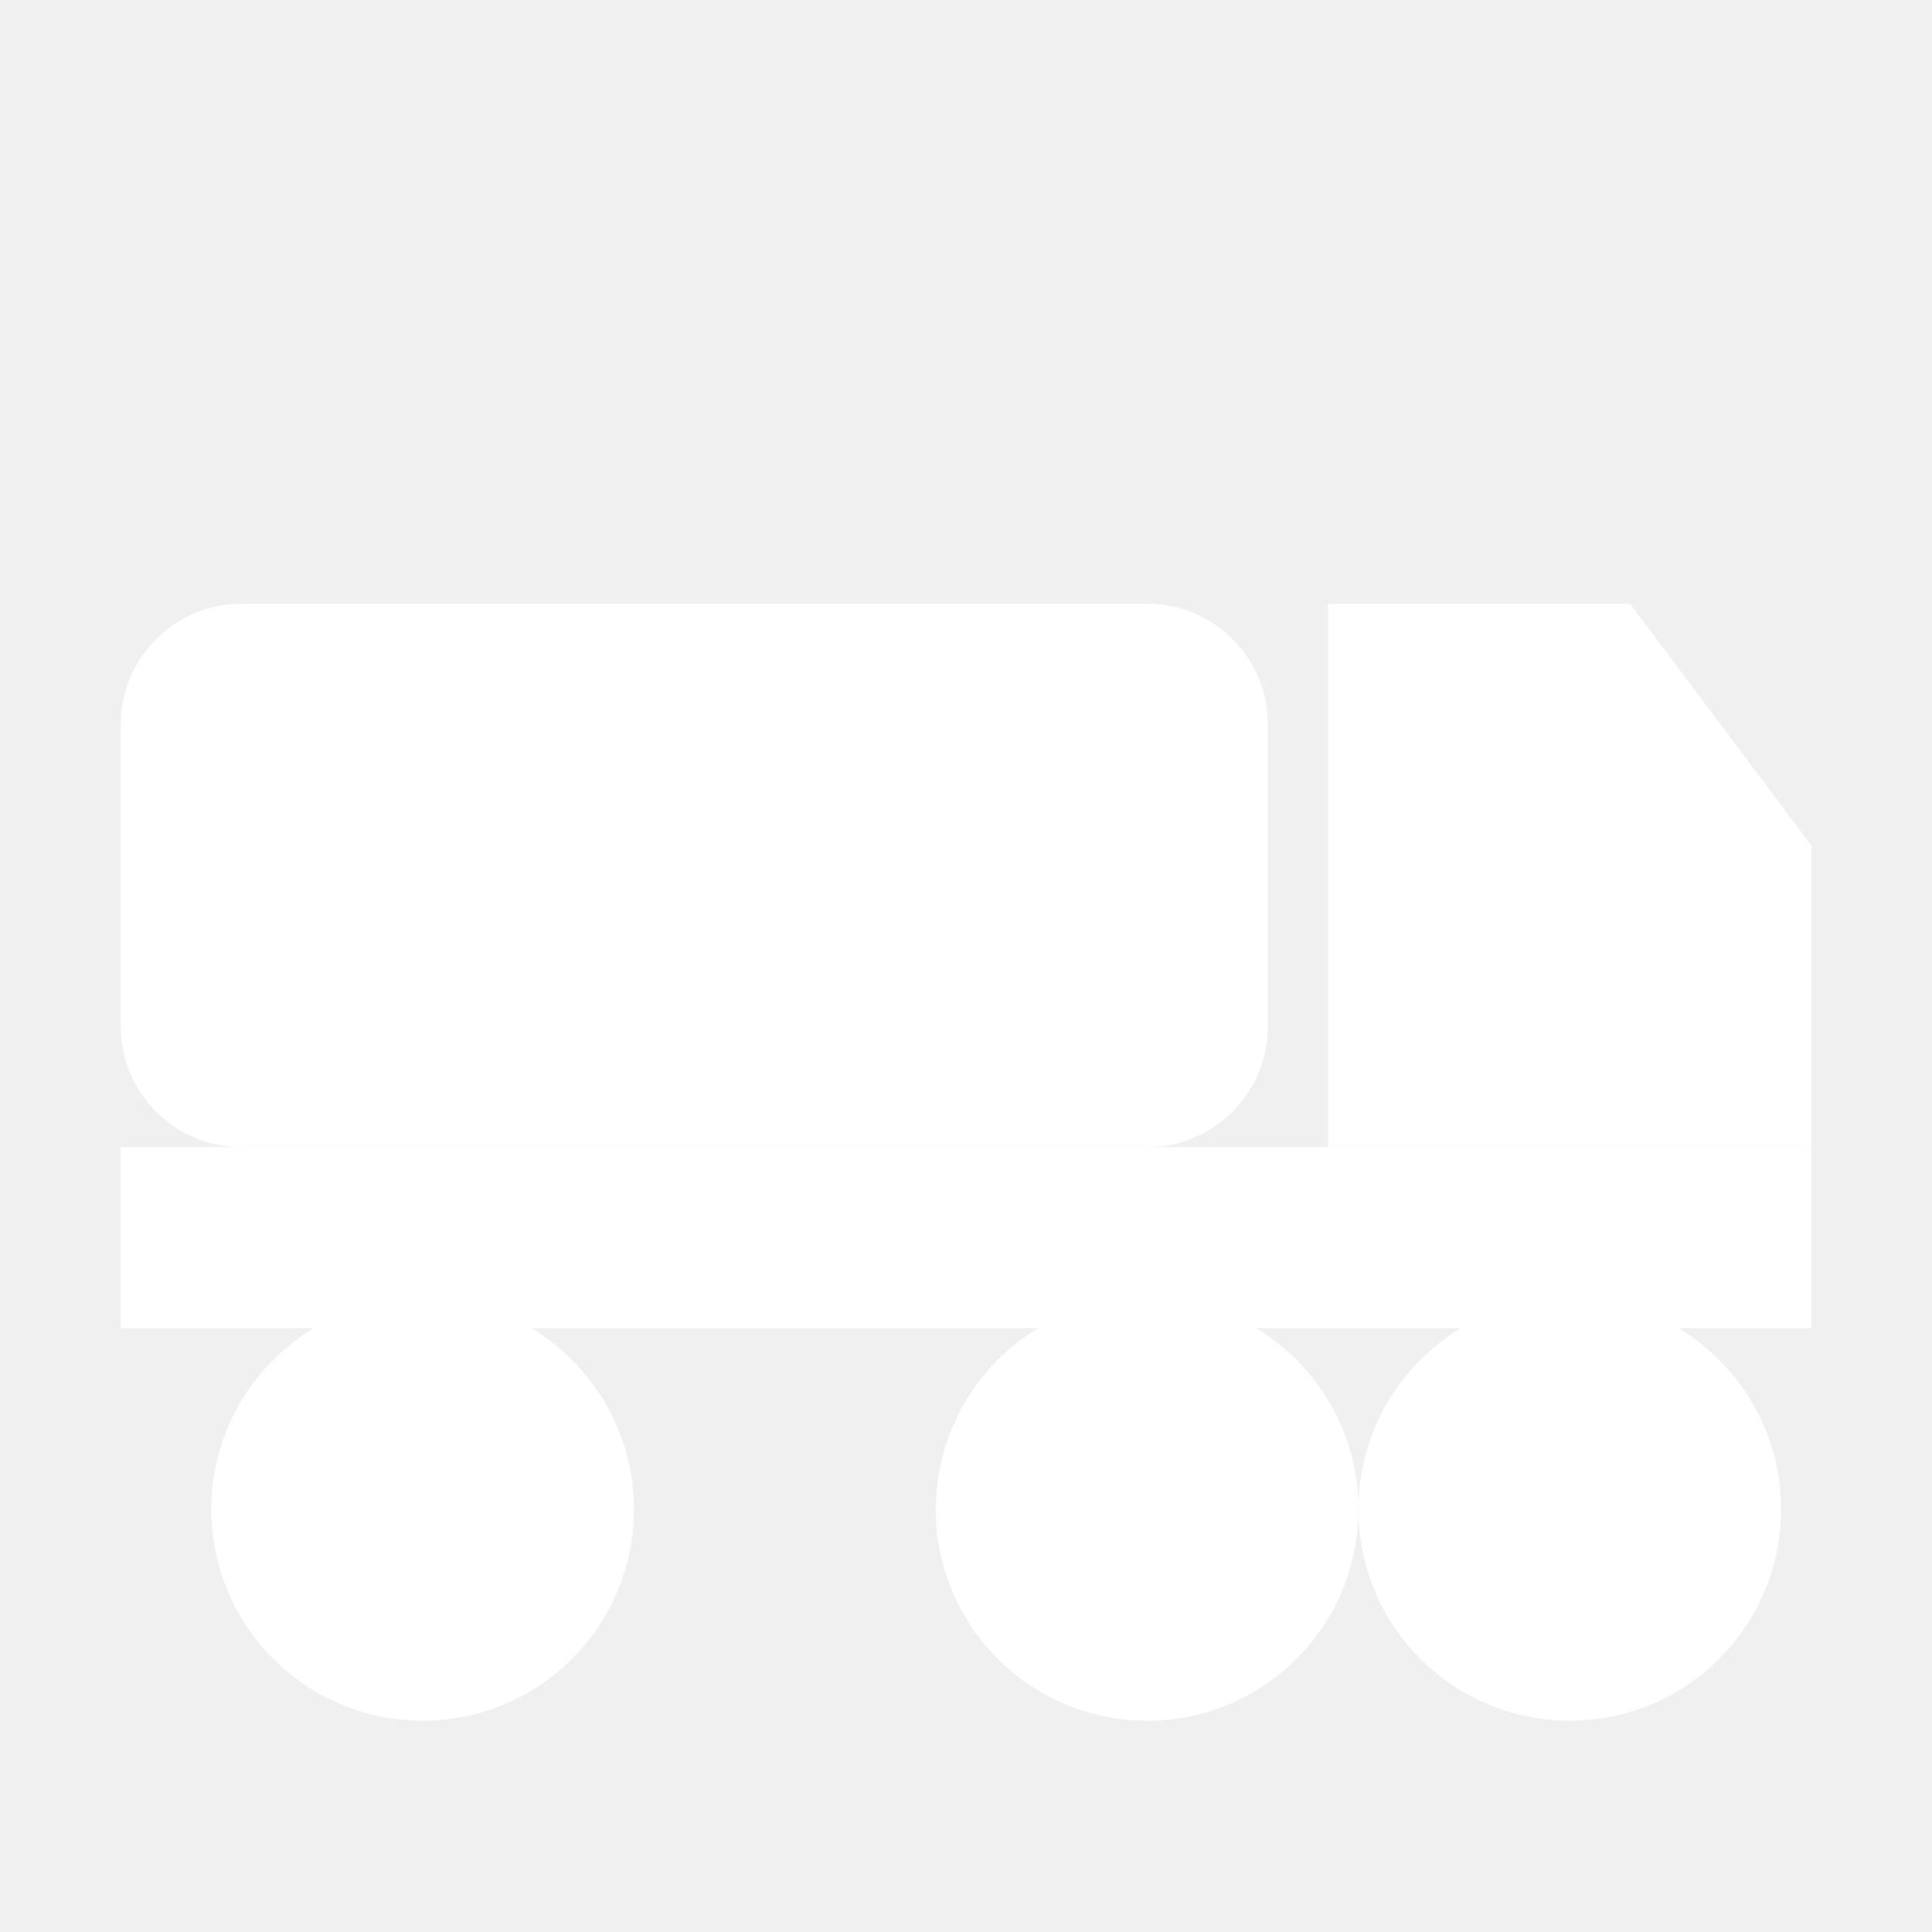
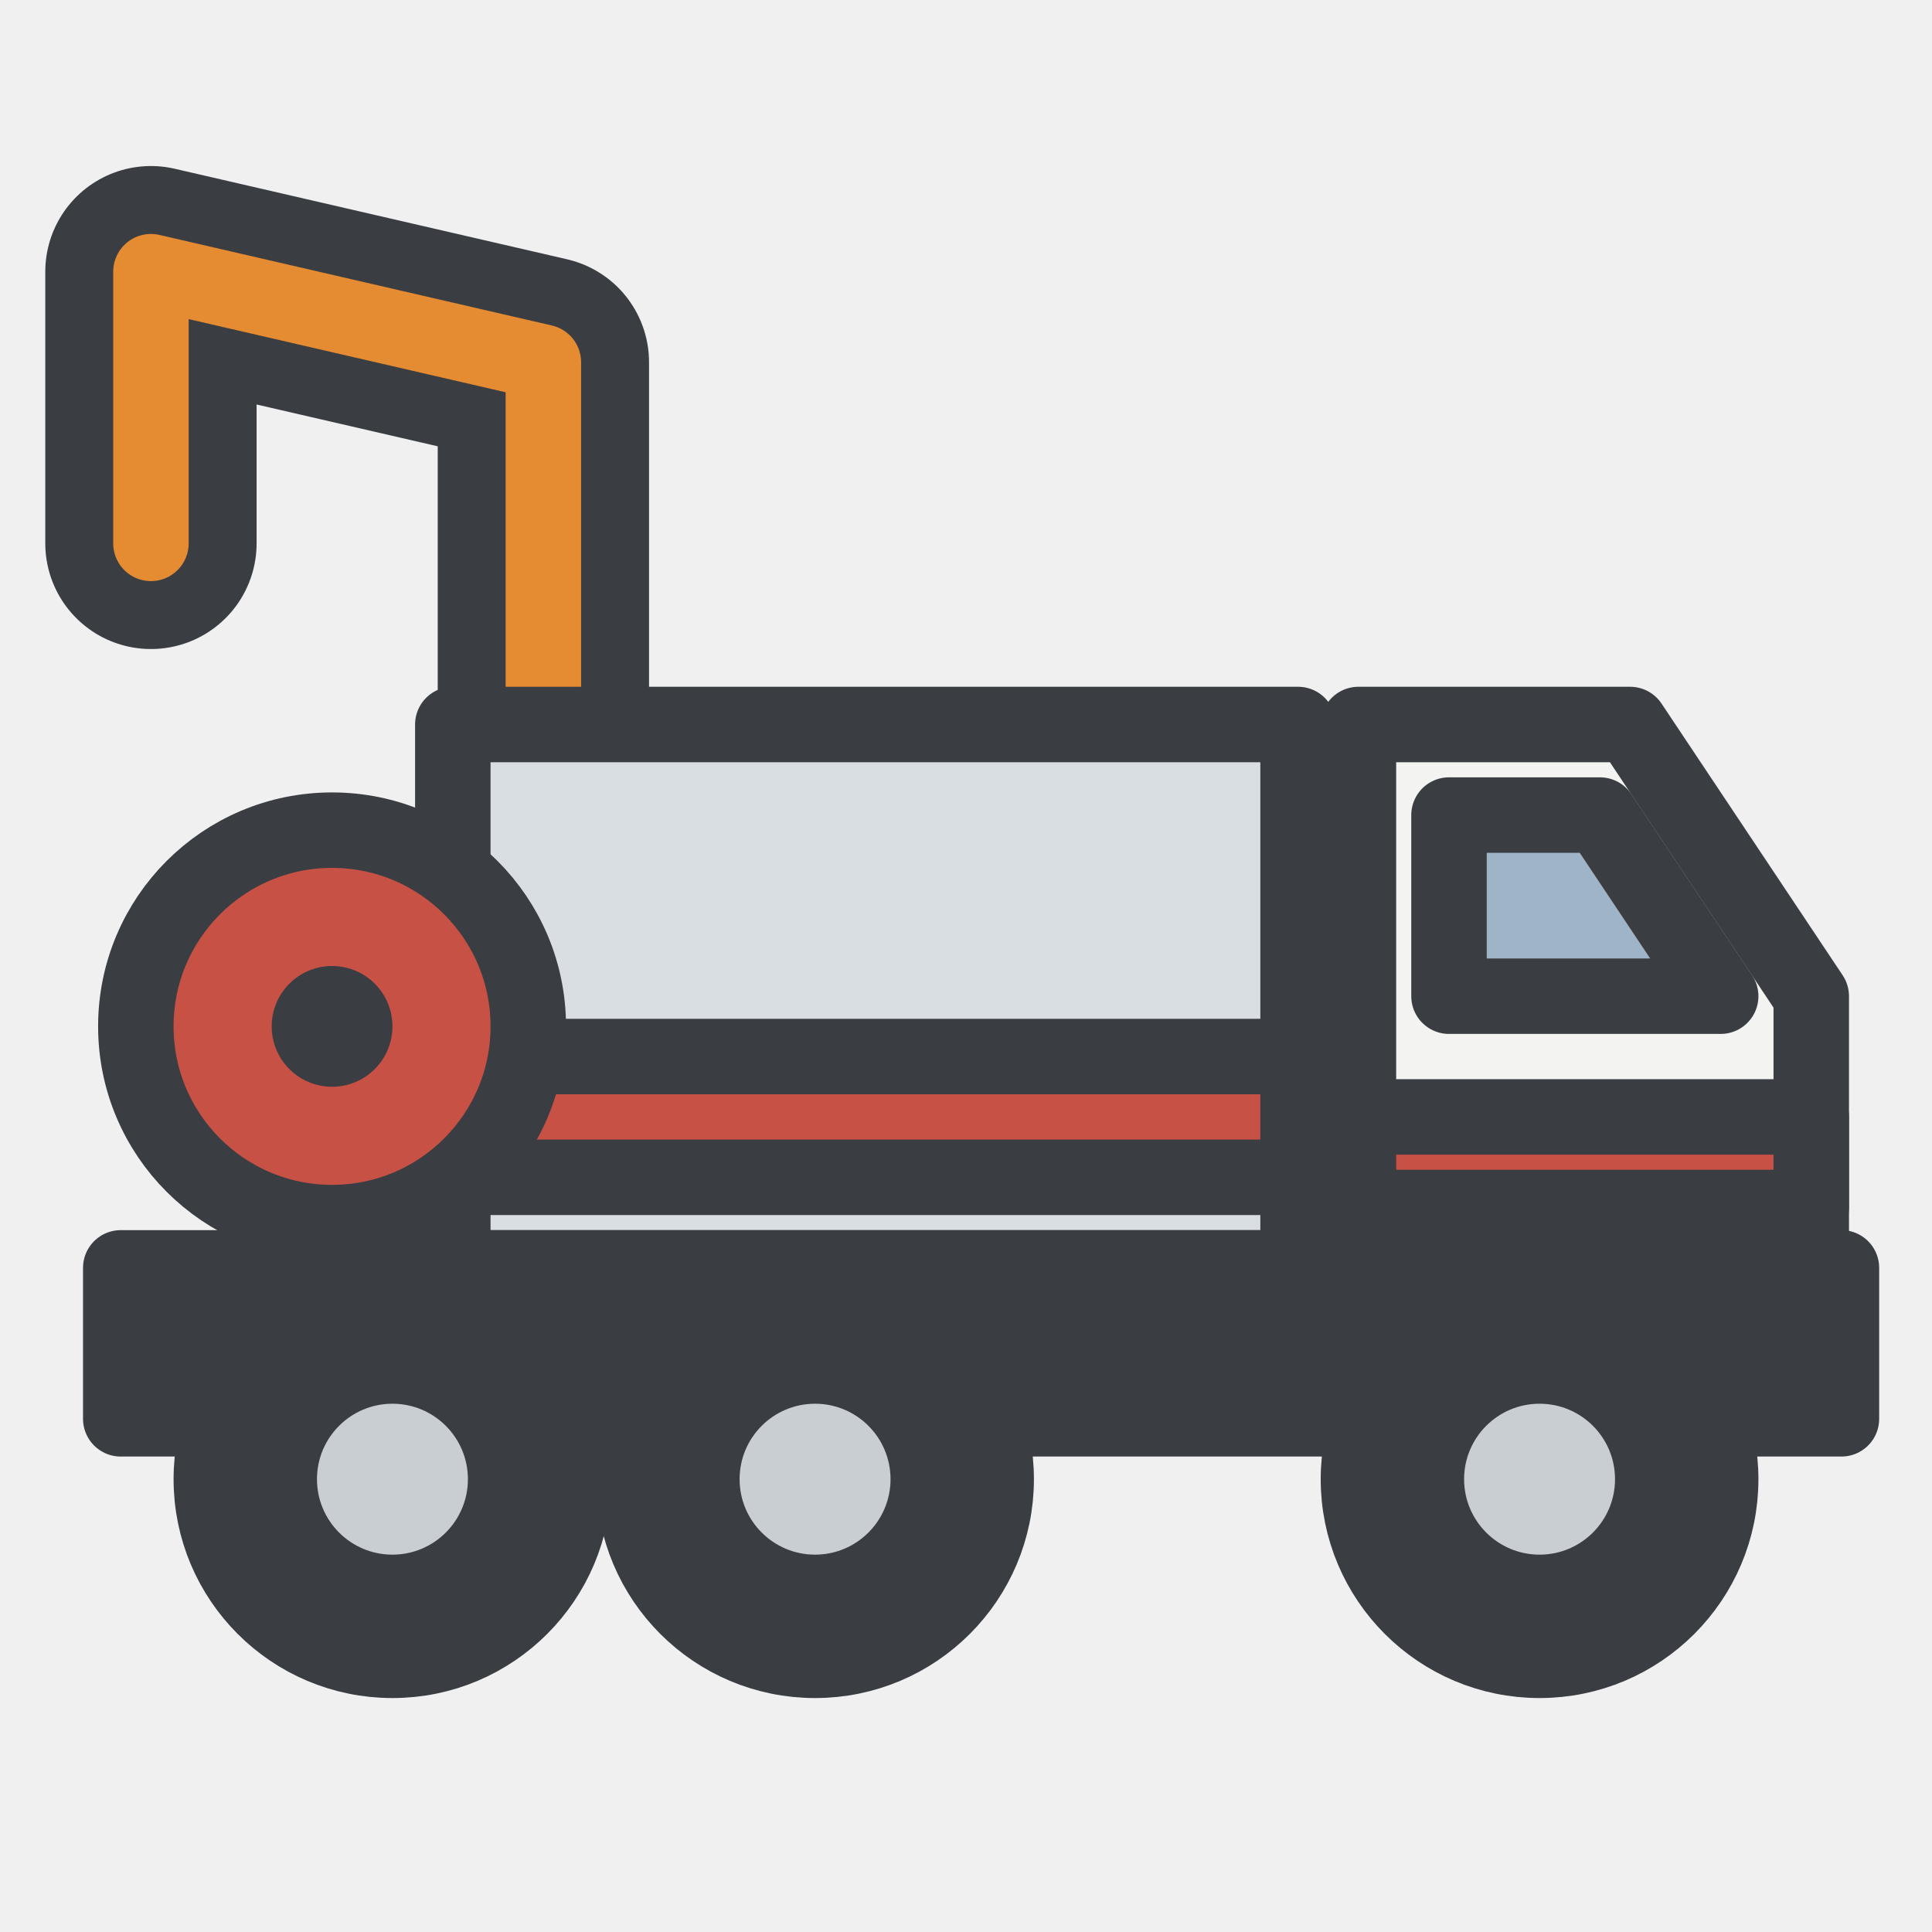
- <svg xmlns="http://www.w3.org/2000/svg" viewBox="0 0 32 32" fill="#ffffff">
-   <circle cx="7" cy="25" r="3.5" />
-   <circle cx="19" cy="25" r="3.5" />
-   <circle cx="26" cy="25" r="3.5" />
-   <rect x="2" y="19" width="28" height="3" />
-   <rect x="2" y="10" width="19" height="9" rx="2" />
-   <path d="M22 19 L22 10 L27 10 L30 14 L30 19 Z" />
+ <svg xmlns="http://www.w3.org/2000/svg" width="64" height="64" viewBox="0 0 64 64" fill="none" stroke="#3A3D42" stroke-width="2.5" stroke-linecap="round" stroke-linejoin="round">
+   <path d="M18 25V12L5 9v9" stroke-width="7" />
+   <path d="M18 25V12L5 9v9" stroke="#E58B32" stroke-width="2.5" />
+   <path d="M15 24h28v18H15Z" fill="#D9DEE2" />
+   <path d="M15 35h28v4H15Z" fill="#C75145" />
+   <circle cx="11" cy="34" r="6.5" fill="#C75145" />
+   <circle cx="11" cy="34" r="2" fill="#3A3D42" stroke="none" />
+   <path d="M45 24h9l6 9v10H45Z" fill="#F3F4F2" />
+   <path d="M48 27h5l4 6h-9Z" fill="#9FB4C7" />
+   <path d="M45 37h15v3H45Z" fill="#C75145" />
+   <path d="M4 42h57v5H4Z" fill="#3A3D42" />
+   <circle cx="13" cy="49" r="6" fill="#3A3D42" />
+   <circle cx="27" cy="49" r="6" fill="#3A3D42" />
+   <circle cx="51" cy="49" r="6" fill="#3A3D42" />
+   <circle cx="13" cy="49" r="2.5" fill="#C9CED3" stroke="none" />
+   <circle cx="27" cy="49" r="2.5" fill="#C9CED3" stroke="none" />
+   <circle cx="51" cy="49" r="2.5" fill="#C9CED3" stroke="none" />
</svg>
